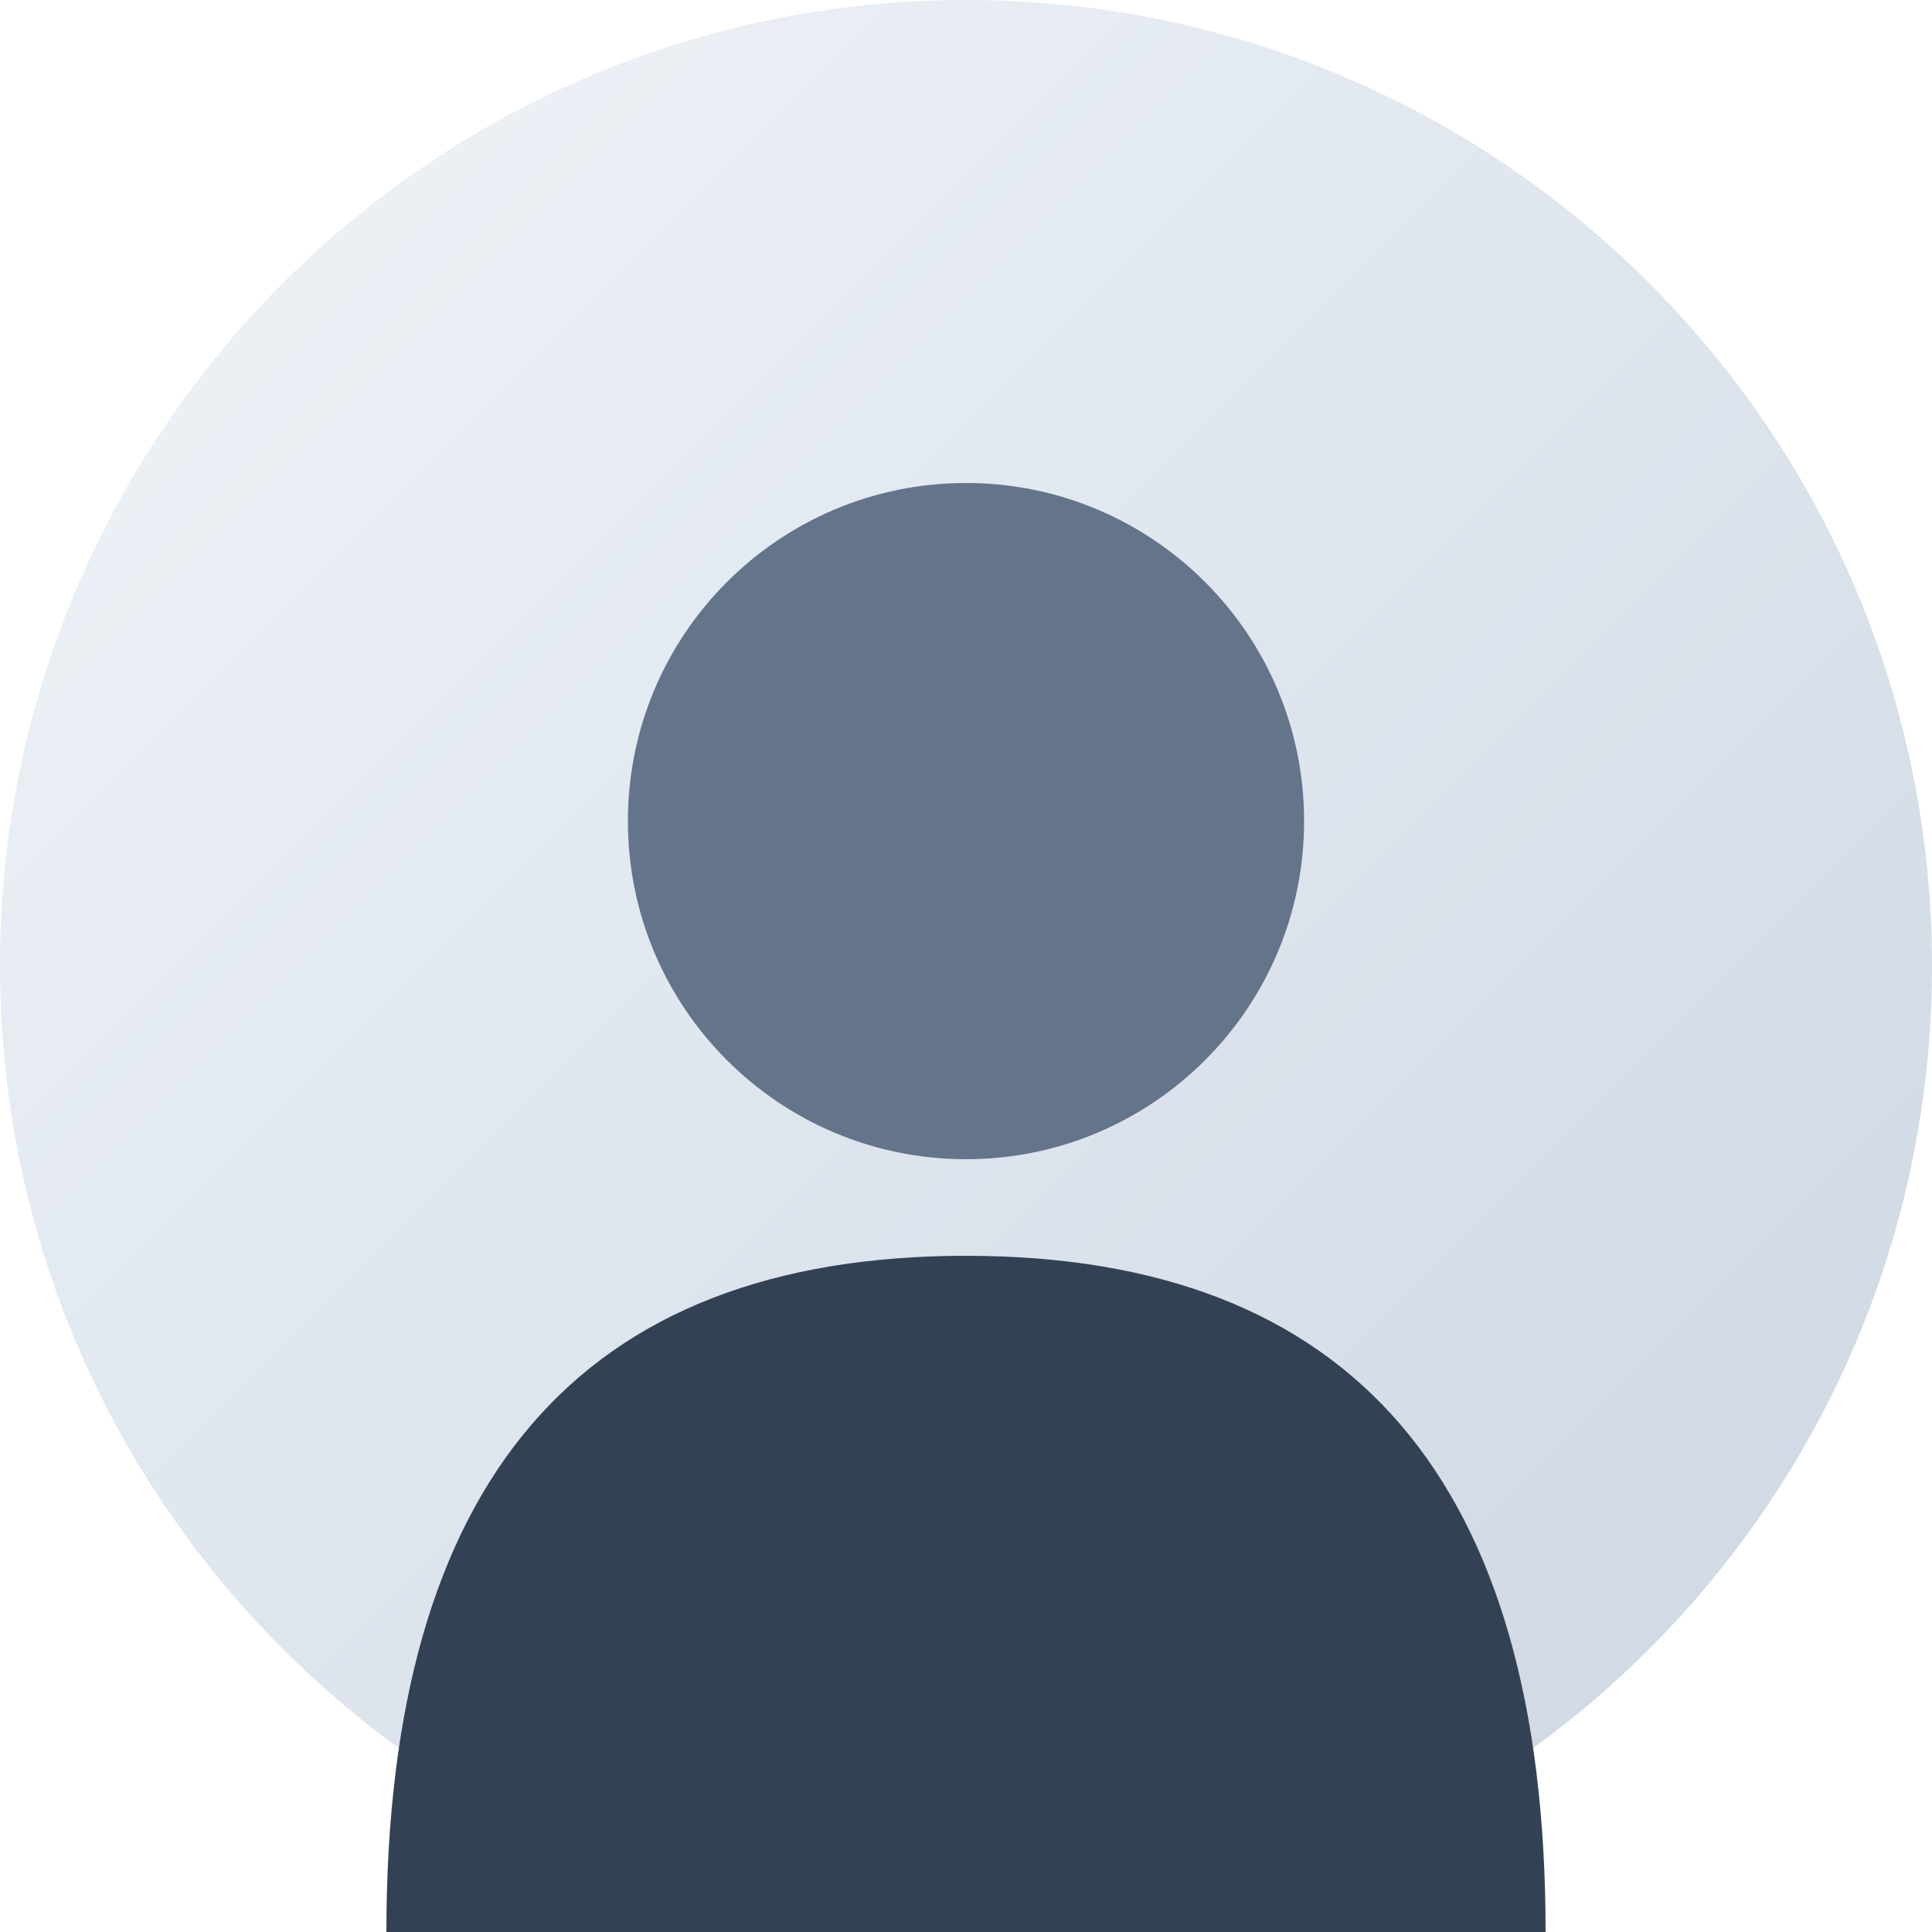
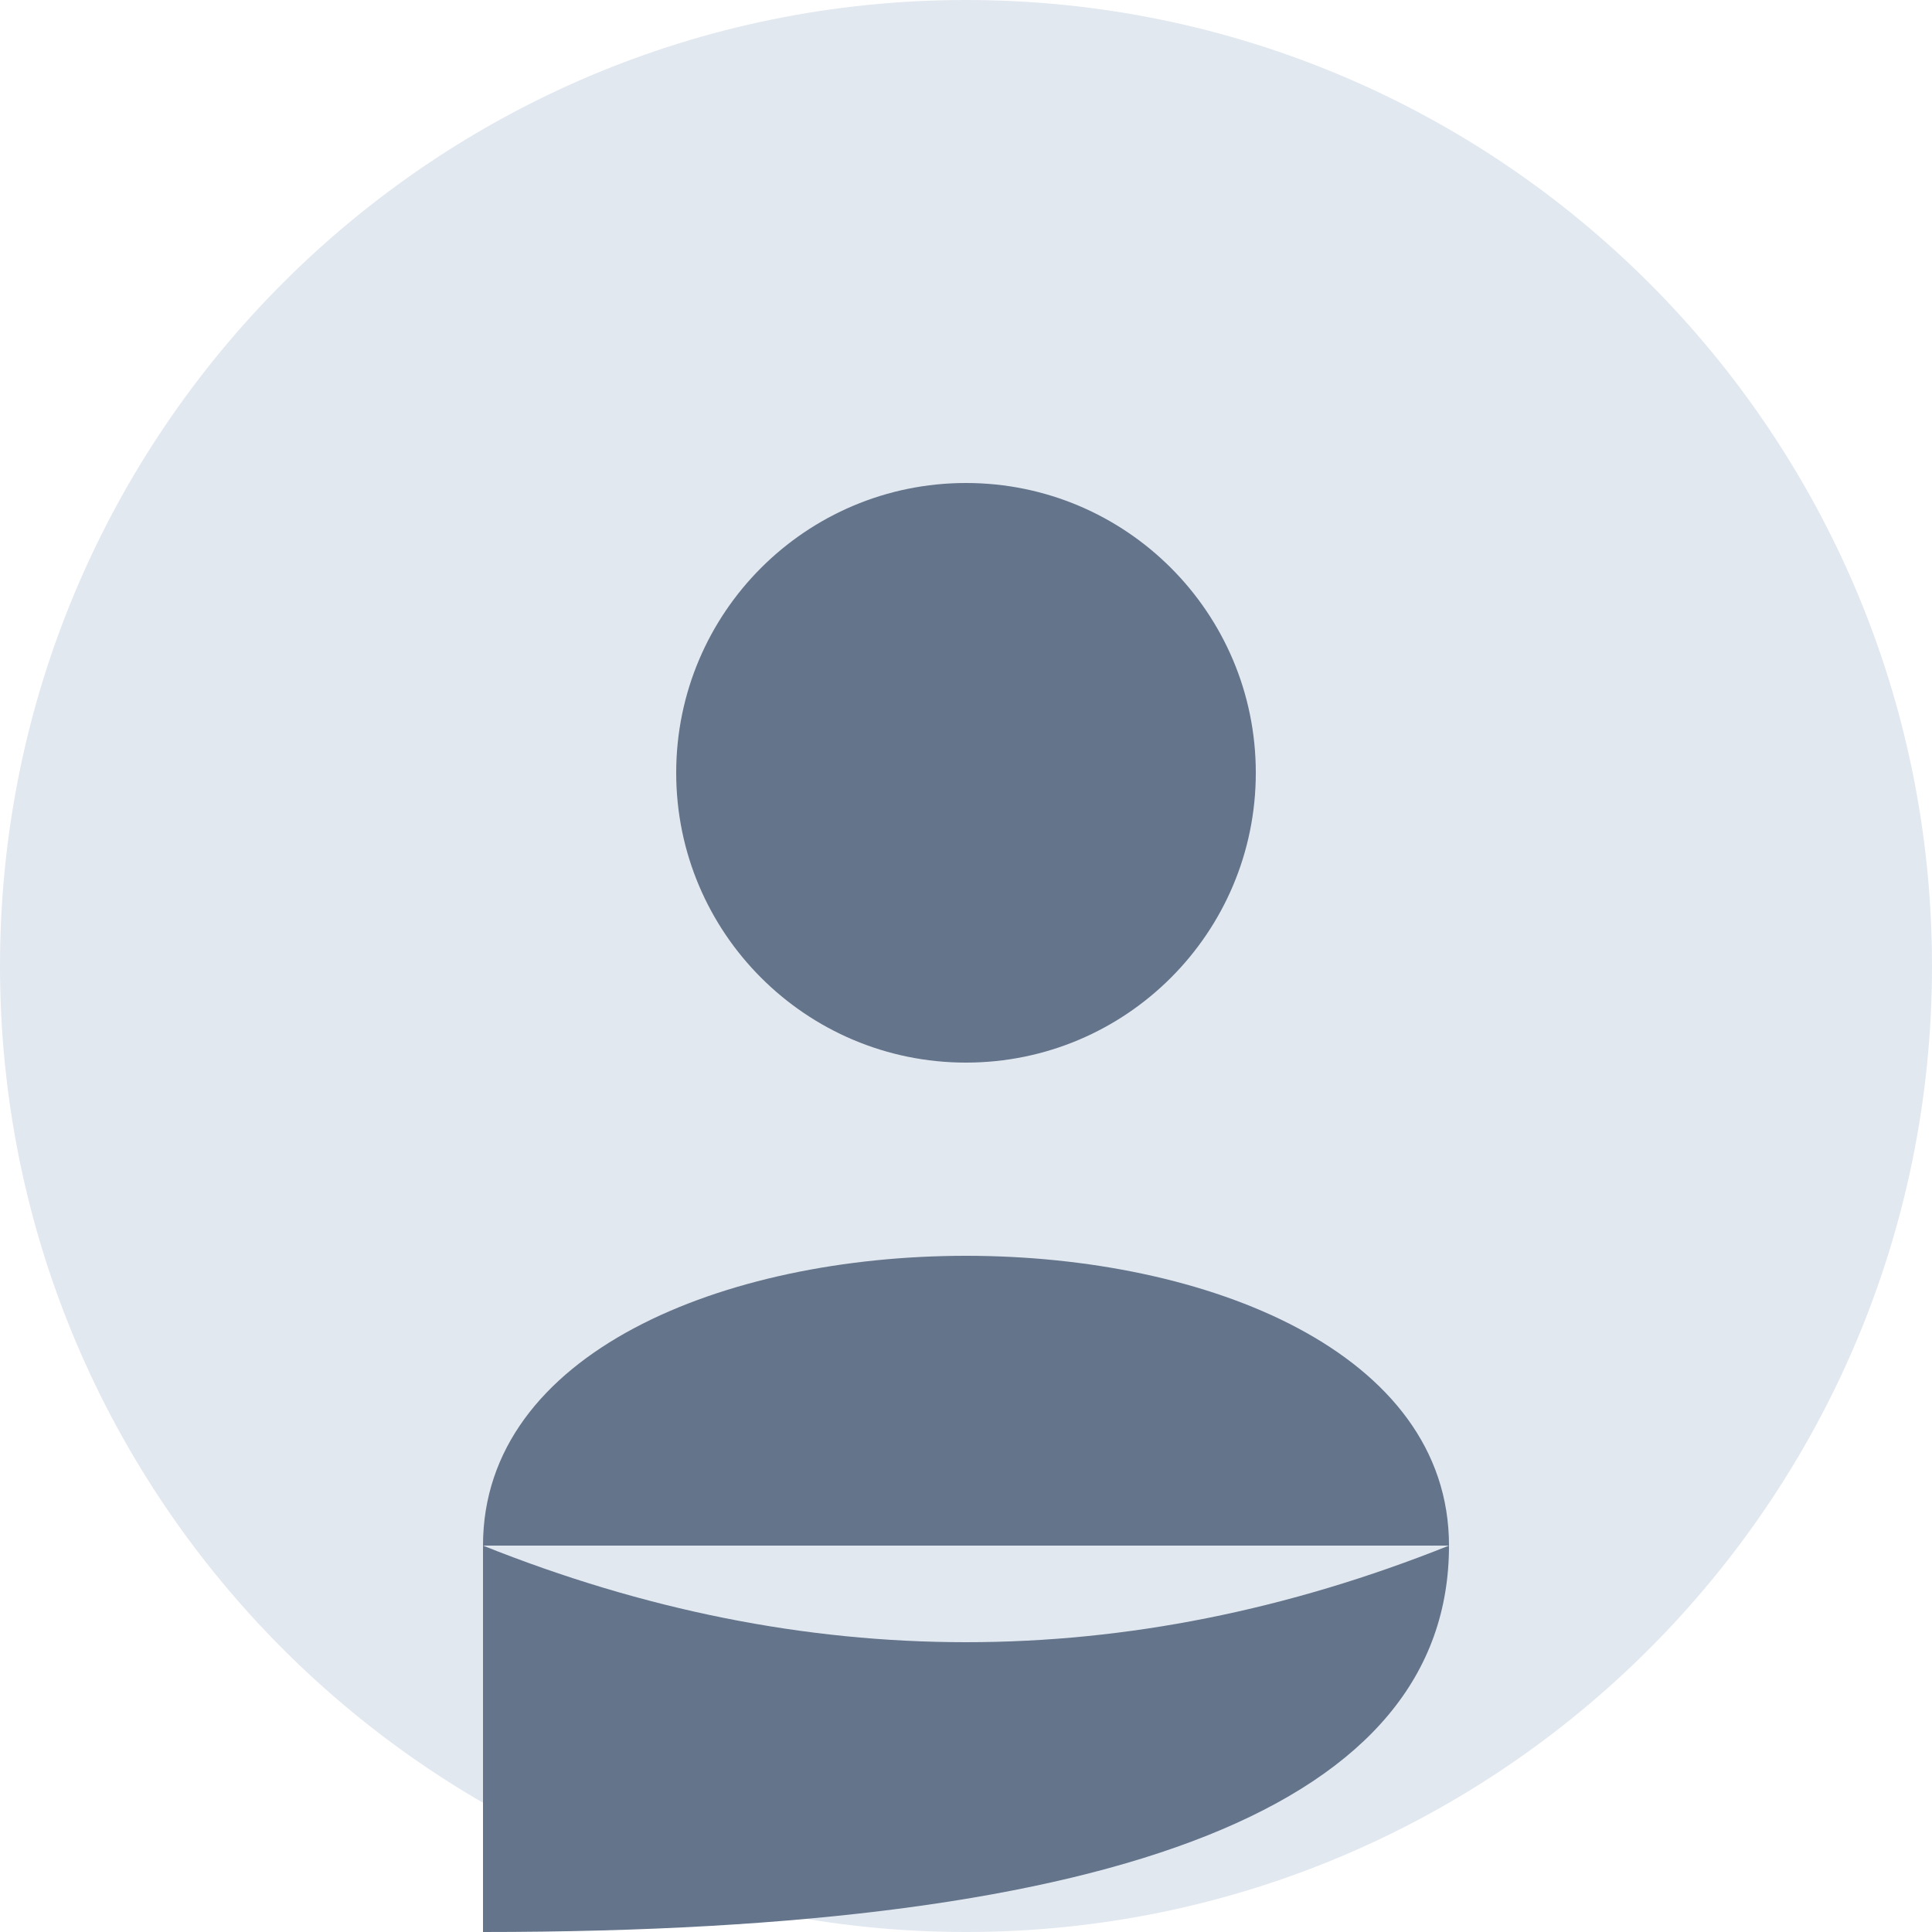
- <svg xmlns="http://www.w3.org/2000/svg" viewBox="0 0 200 200">
-   <defs>
-     <linearGradient id="g" x1="0" y1="0" x2="1" y2="1">
-       <stop offset="0%" stop-color="#f1f5f9" />
-       <stop offset="100%" stop-color="#cbd5e1" />
-     </linearGradient>
-   </defs>
-   <circle cx="100" cy="100" r="100" fill="url(#g)" />
-   <circle cx="100" cy="85" r="35" fill="#64748b" />
-   <path d="M100,130 Q160,130 160,200 L40,200 Q40,130 100,130" fill="#334155" />
+ <svg xmlns="http://www.w3.org/2000/svg" viewBox="0 0 100 100">
+   <circle cx="50" cy="50" r="50" fill="#e2e8f0" />
+   <circle cx="50" cy="40" r="15" fill="#64748b" />
+   <path d="M25 80 Q50 90 75 80 Q75 100 25 100" fill="#64748b" />
+   <path d="M25 80 C25 60 75 60 75 80" fill="#64748b" />
</svg>
